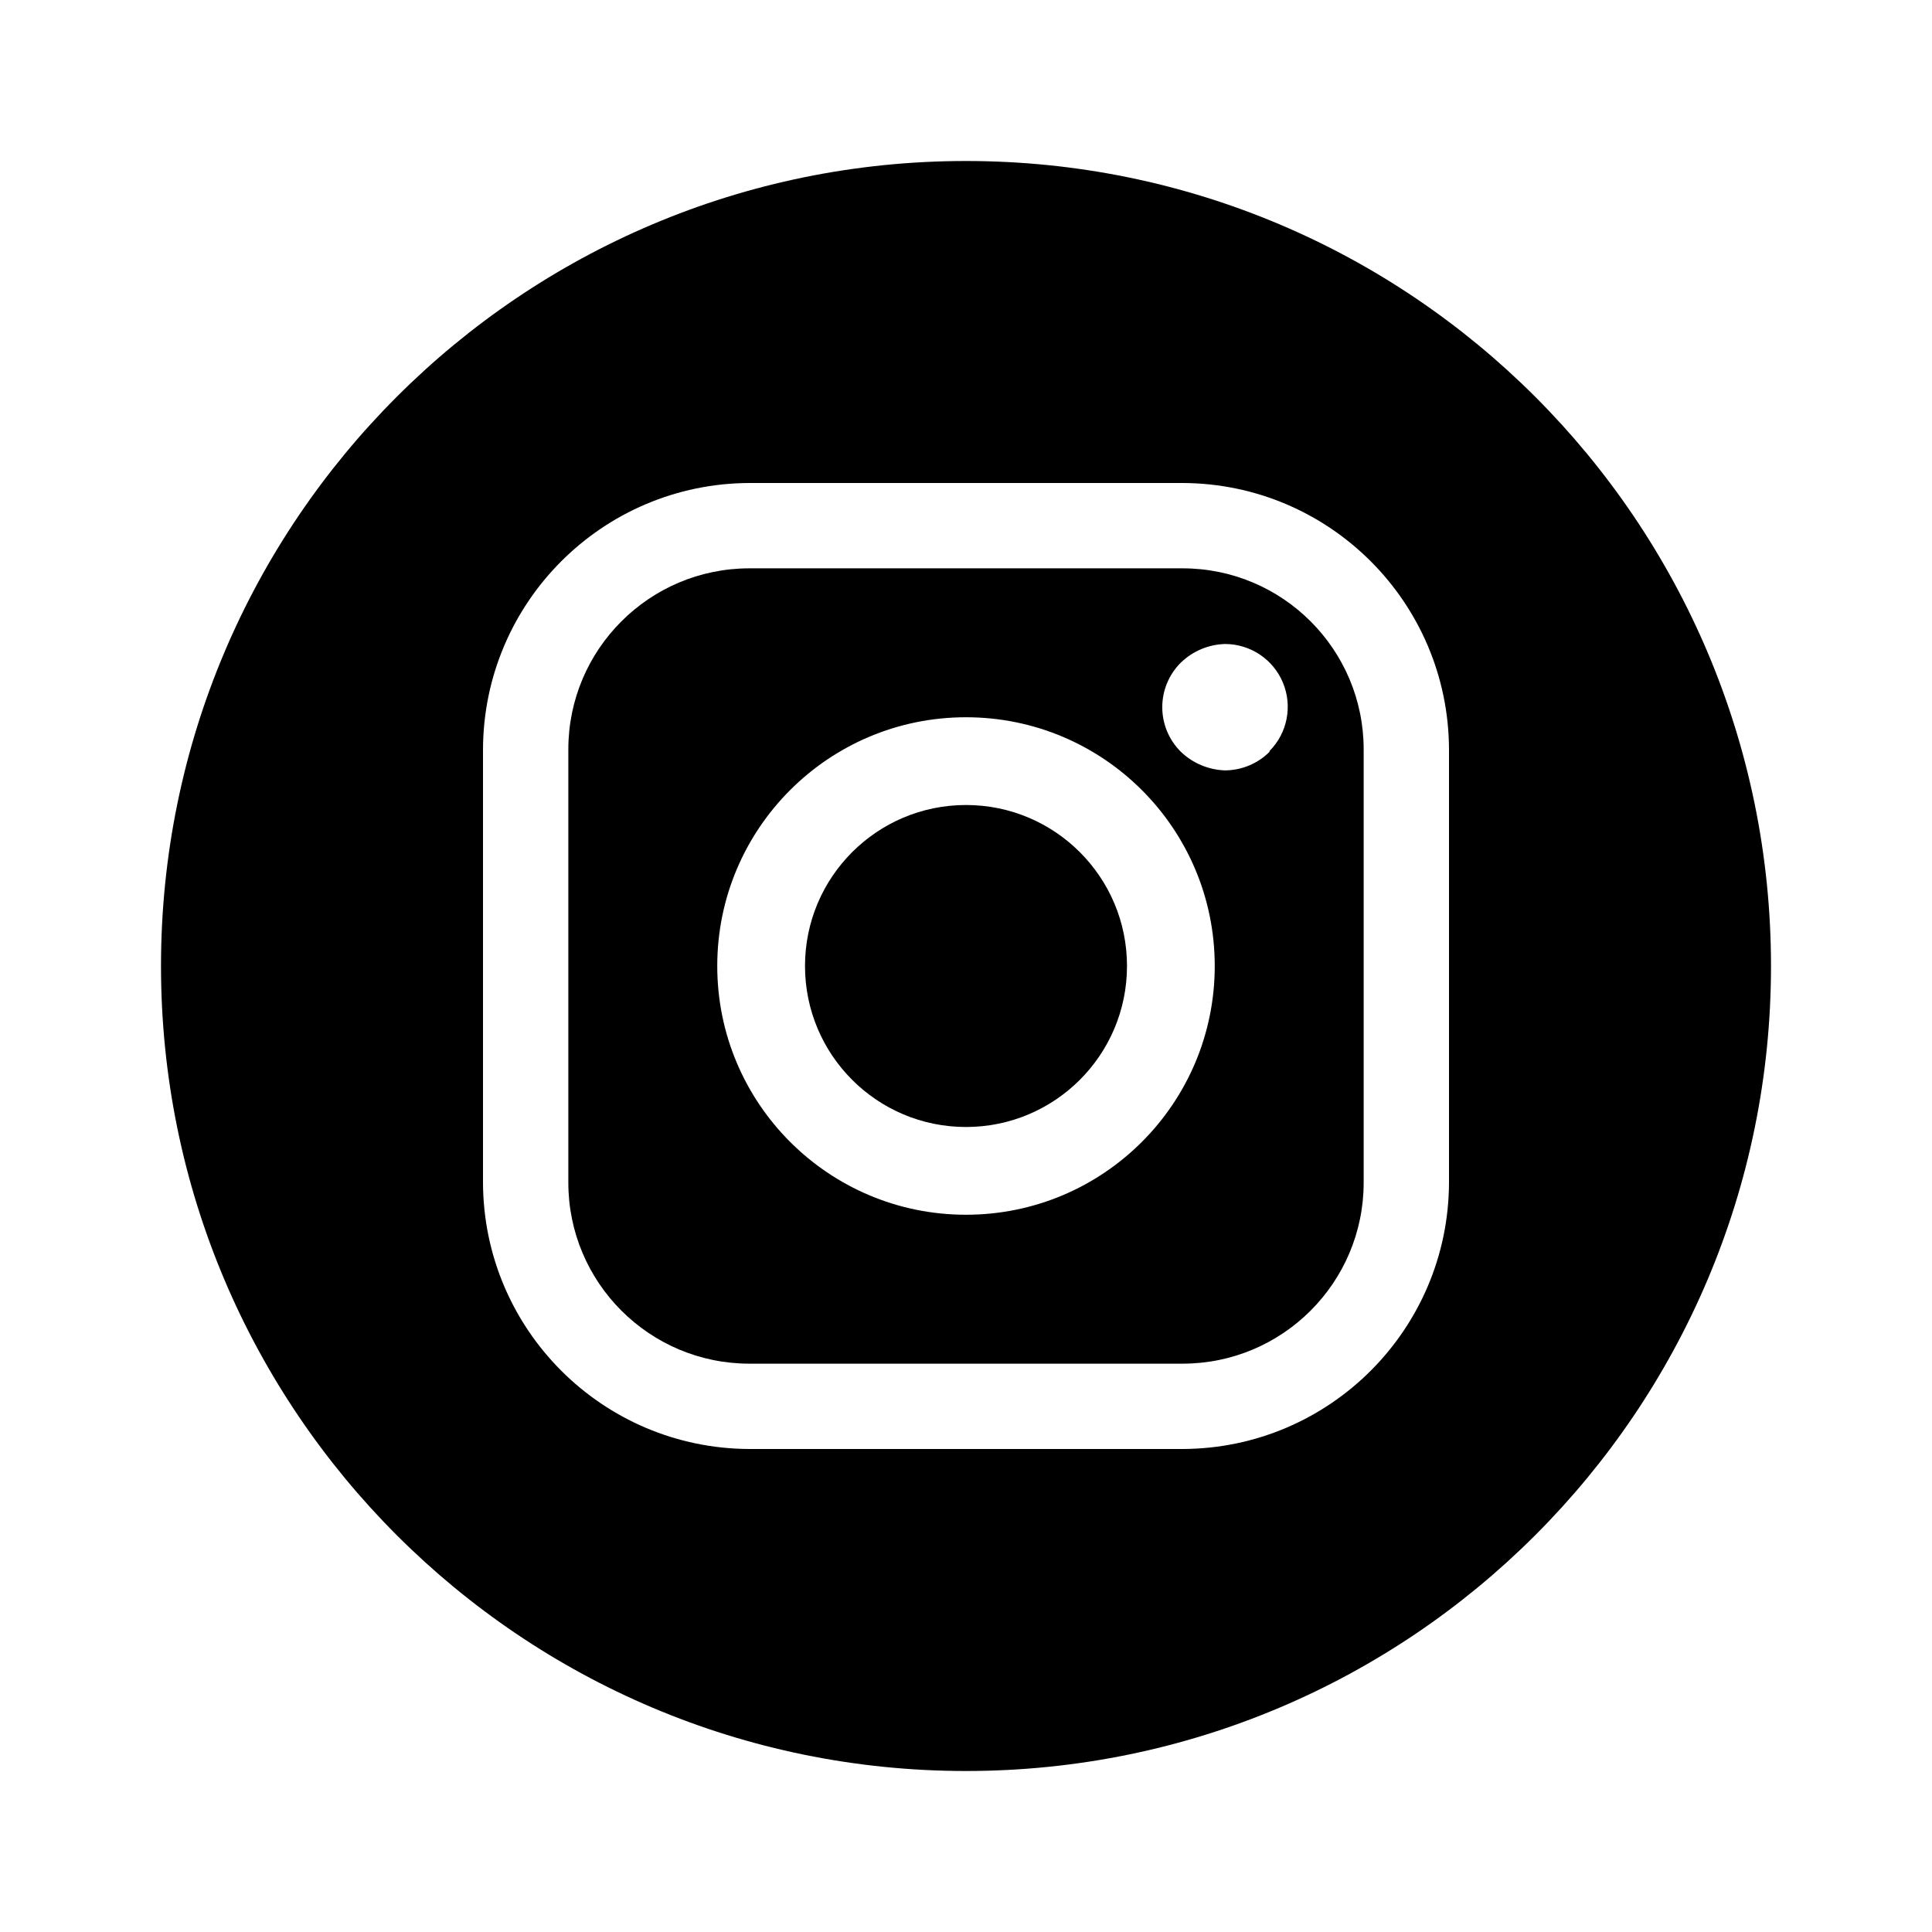
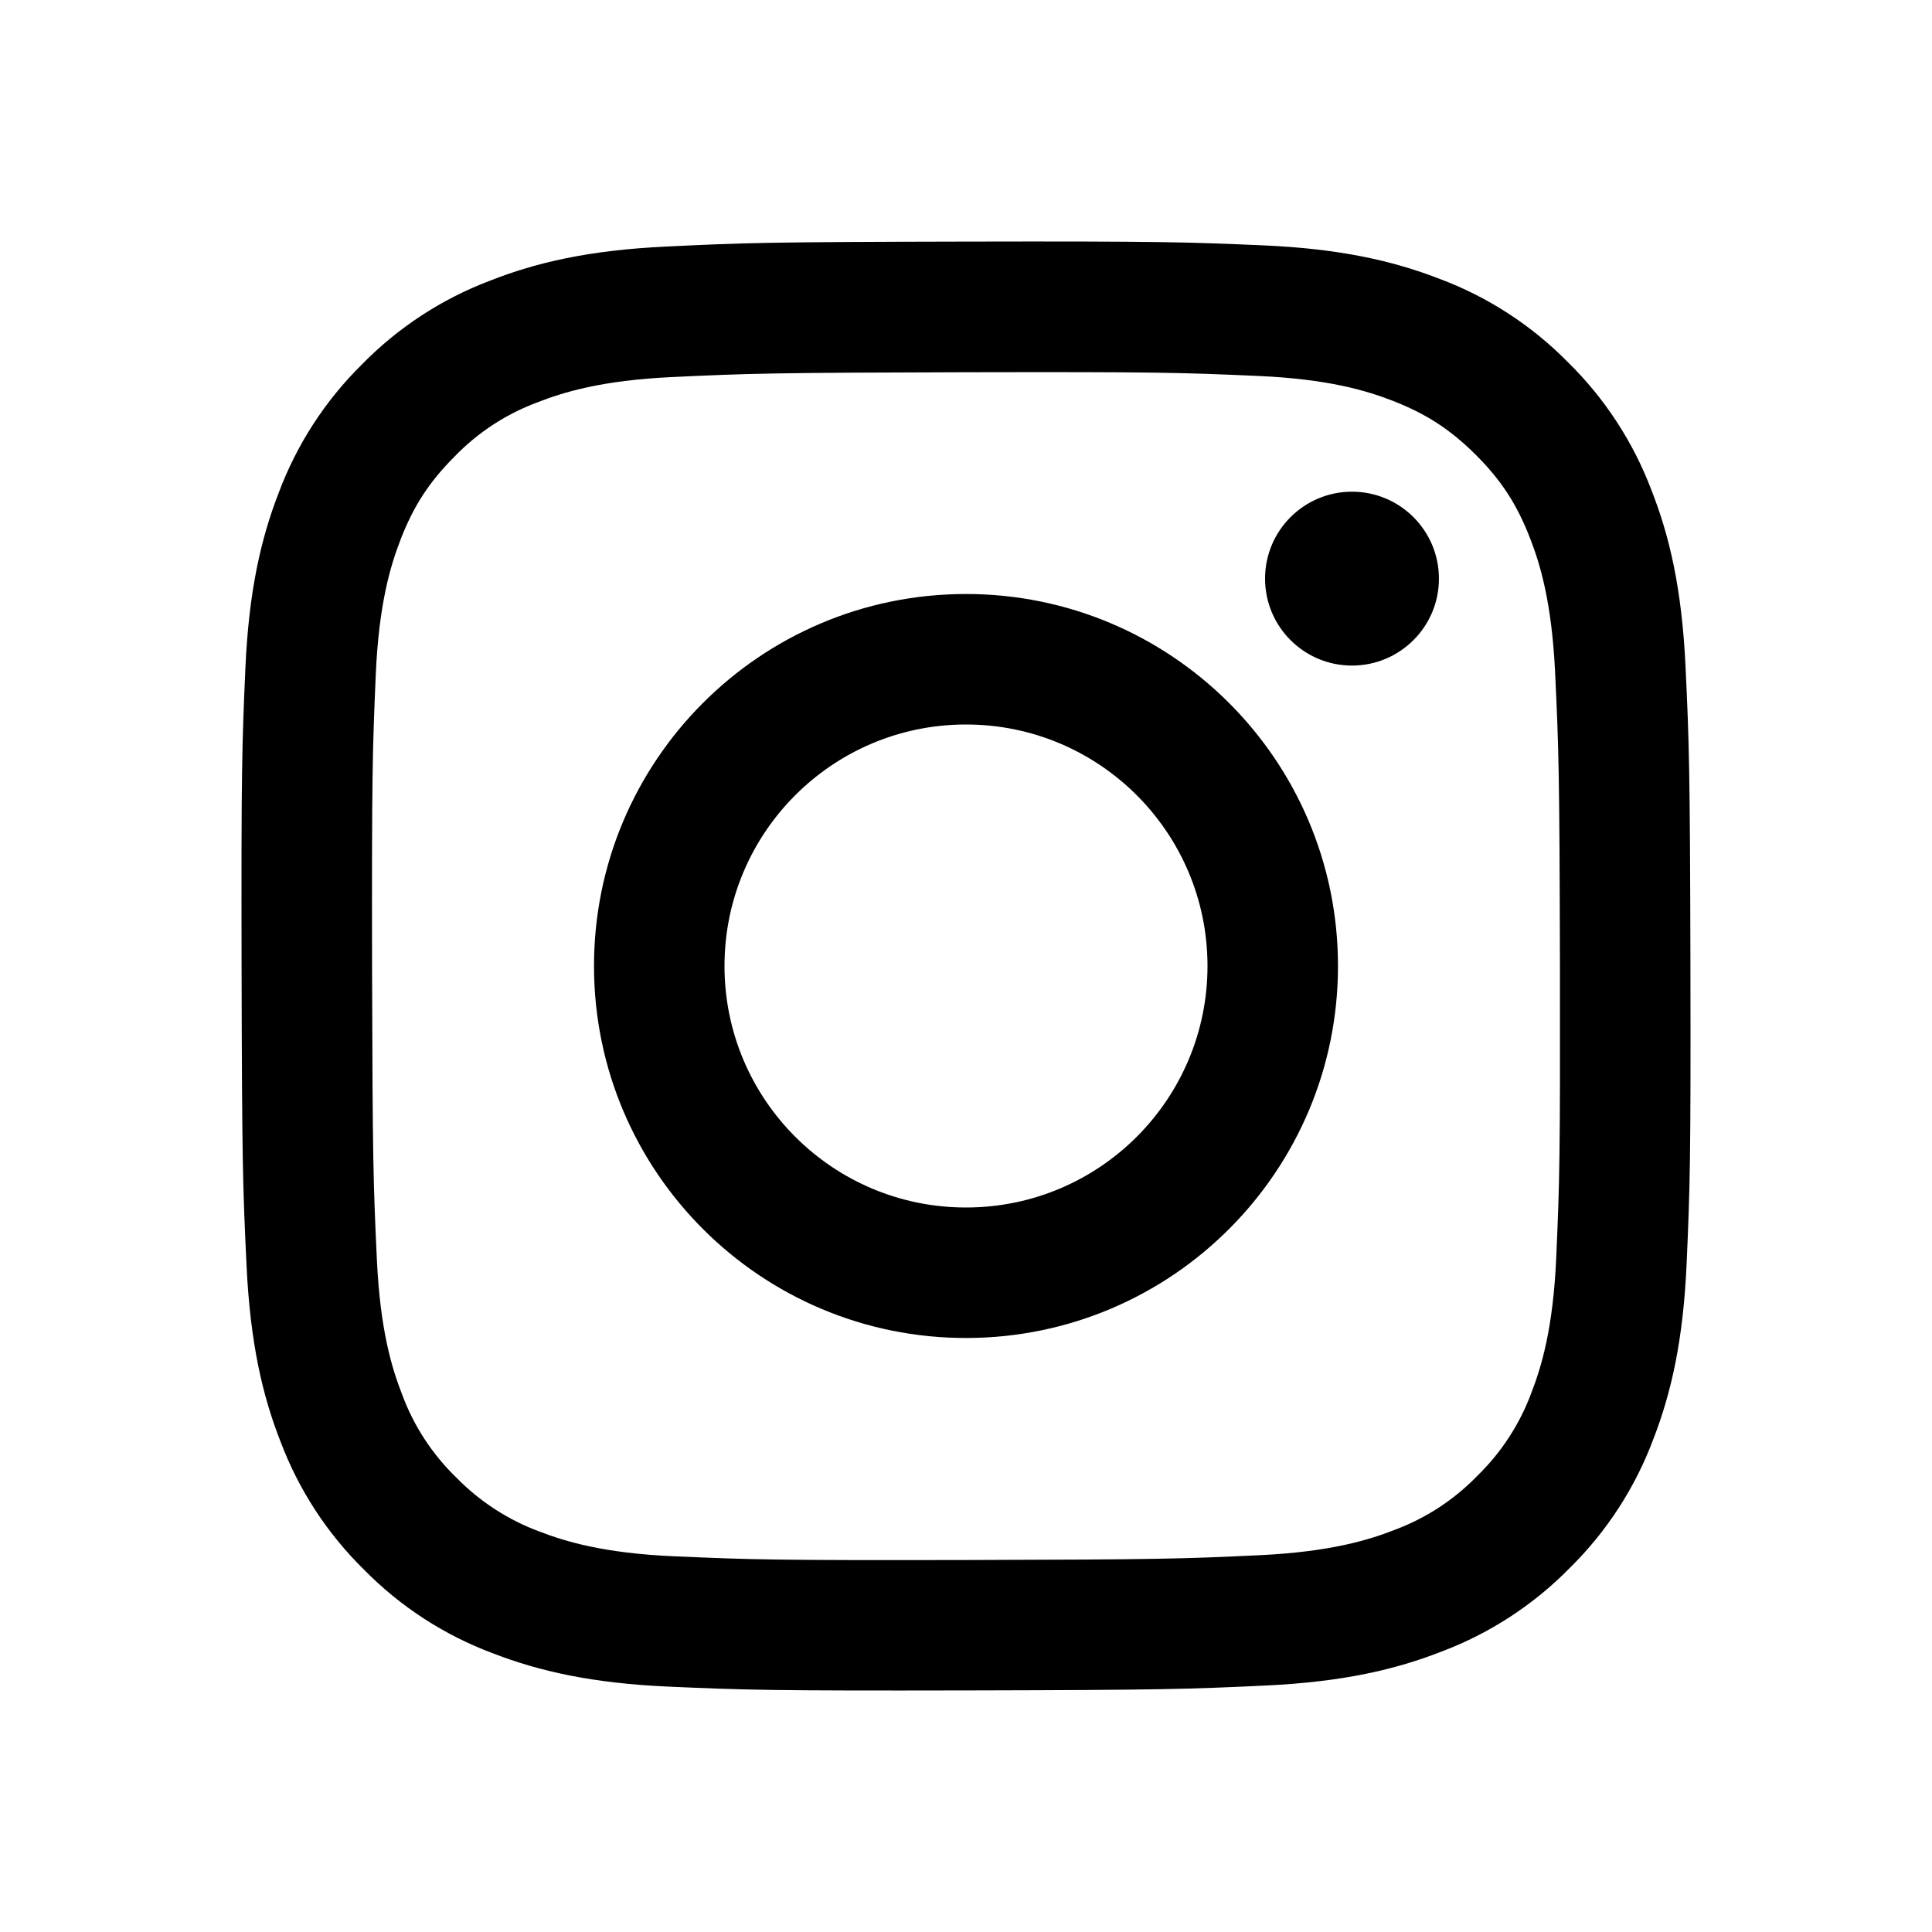
- <svg xmlns="http://www.w3.org/2000/svg" height="24" viewBox="0 0 24 24" width="24">
-   <path d="M12 10a2 2 0 1 0 2 2 2 2 0 0 0-2-2Z" />
-   <path d="M12 2a10 10 0 1 0 10 10A10 10 0 0 0 12 2Zm6 12.69A3.32 3.32 0 0 1 14.69 18H9.31A3.32 3.32 0 0 1 6 14.69V9.31A3.32 3.32 0 0 1 9.31 6h5.38A3.32 3.32 0 0 1 18 9.31Z" />
-   <path d="M16.94 9.31a2.25 2.25 0 0 0-2.25-2.25H9.31a2.25 2.25 0 0 0-2.25 2.25v5.38a2.25 2.25 0 0 0 2.25 2.25h5.38a2.25 2.25 0 0 0 2.25-2.25ZM12 15.09A3.09 3.09 0 1 1 15.09 12 3.09 3.09 0 0 1 12 15.09Zm3.77-5.75a.79.79 0 0 1-.55.23.83.83 0 0 1-.55-.23.78.78 0 0 1 0-1.11.82.82 0 0 1 .55-.23.78.78 0 0 1 .55 1.33Z" />
+ <svg xmlns="http://www.w3.org/2000/svg" width="24" height="24" viewBox="0 0 24 24">
+   <path d="M8.273 3.063c-.958.045-1.612.198-2.184.423a4.41 4.41 0 0 0-1.592 1.04 4.409 4.409 0 0 0-1.035 1.596c-.222.572-.372 1.227-.414 2.185-.042.958-.052 1.266-.047 3.71.005 2.444.016 2.75.062 3.71.046.958.198 1.612.423 2.184a4.41 4.41 0 0 0 1.04 1.592 4.4 4.4 0 0 0 1.597 1.035c.572.221 1.227.372 2.185.414.958.042 1.266.052 3.71.047 2.443-.005 2.75-.016 3.71-.061.96-.046 1.611-.199 2.183-.423a4.411 4.411 0 0 0 1.592-1.04 4.41 4.41 0 0 0 1.035-1.597c.222-.572.372-1.227.414-2.184.042-.96.052-1.268.047-3.711-.005-2.444-.016-2.75-.061-3.71-.046-.96-.198-1.612-.423-2.184a4.418 4.418 0 0 0-1.04-1.592 4.4 4.4 0 0 0-1.597-1.035c-.572-.221-1.227-.372-2.185-.414-.958-.041-1.266-.052-3.71-.047-2.444.005-2.75.015-3.71.062m.105 16.27c-.878-.038-1.354-.184-1.672-.306a2.802 2.802 0 0 1-1.036-.671 2.772 2.772 0 0 1-.675-1.034c-.124-.317-.272-.793-.313-1.67-.045-.95-.054-1.234-.06-3.637-.004-2.403.005-2.687.046-3.636.038-.877.184-1.354.306-1.671.162-.421.357-.72.672-1.036a2.778 2.778 0 0 1 1.033-.675c.317-.124.793-.272 1.67-.313.95-.045 1.234-.054 3.637-.06 2.402-.005 2.687.004 3.637.046.876.038 1.354.183 1.67.306.421.162.72.357 1.037.671.316.315.511.613.675 1.034.124.317.271.792.313 1.67.045.95.055 1.234.06 3.636.004 2.402-.004 2.688-.046 3.636-.038.878-.184 1.354-.306 1.672a2.79 2.79 0 0 1-.672 1.036 2.78 2.78 0 0 1-1.033.675c-.317.124-.794.271-1.67.313-.95.045-1.234.054-3.637.06-2.403.005-2.687-.005-3.636-.046M15.715 7.19a1.08 1.08 0 1 0 2.16-.004 1.08 1.08 0 0 0-2.16.004m-8.336 4.819a4.62 4.62 0 1 0 9.242-.018 4.62 4.62 0 0 0-9.242.018M9 12.006a3 3 0 1 1 6-.012 3 3 0 0 1-6 .012" />
</svg>
